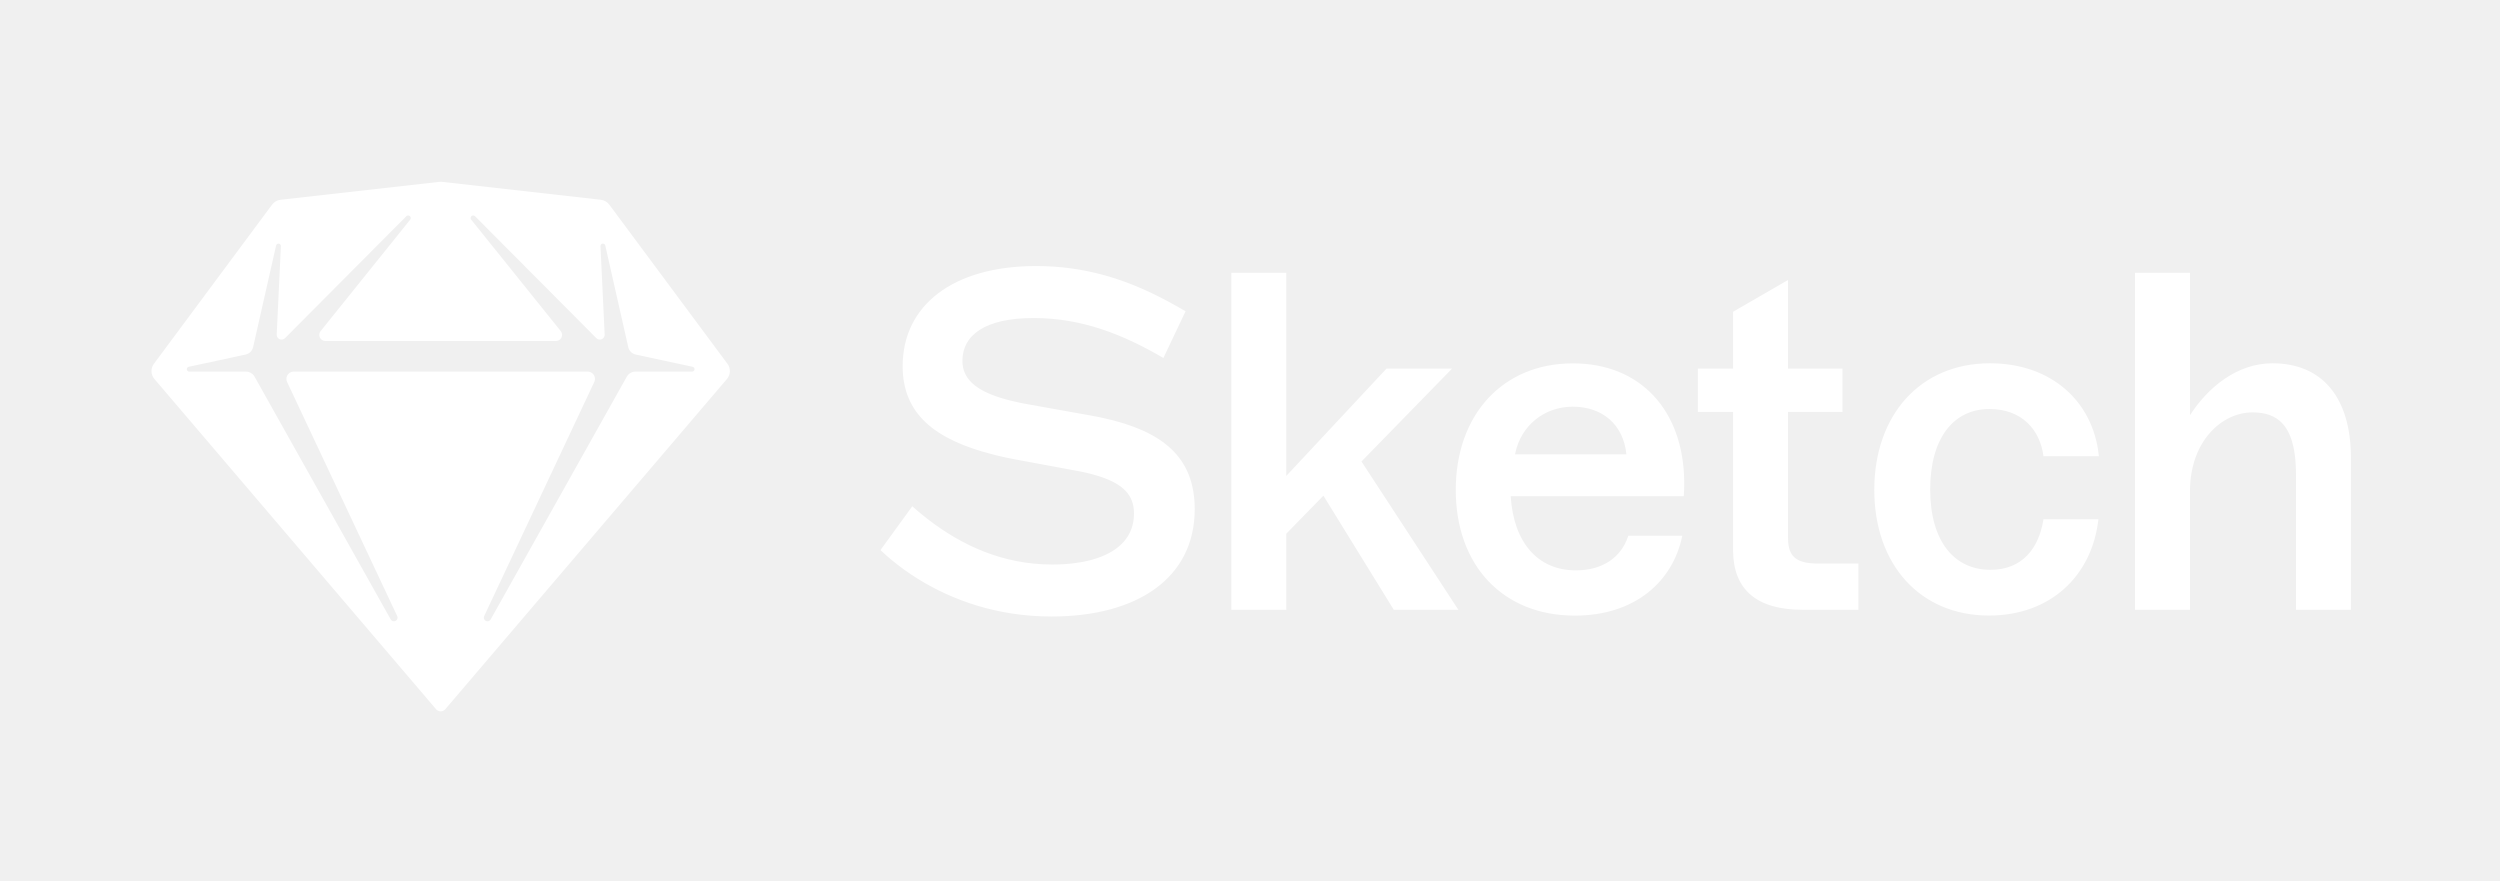
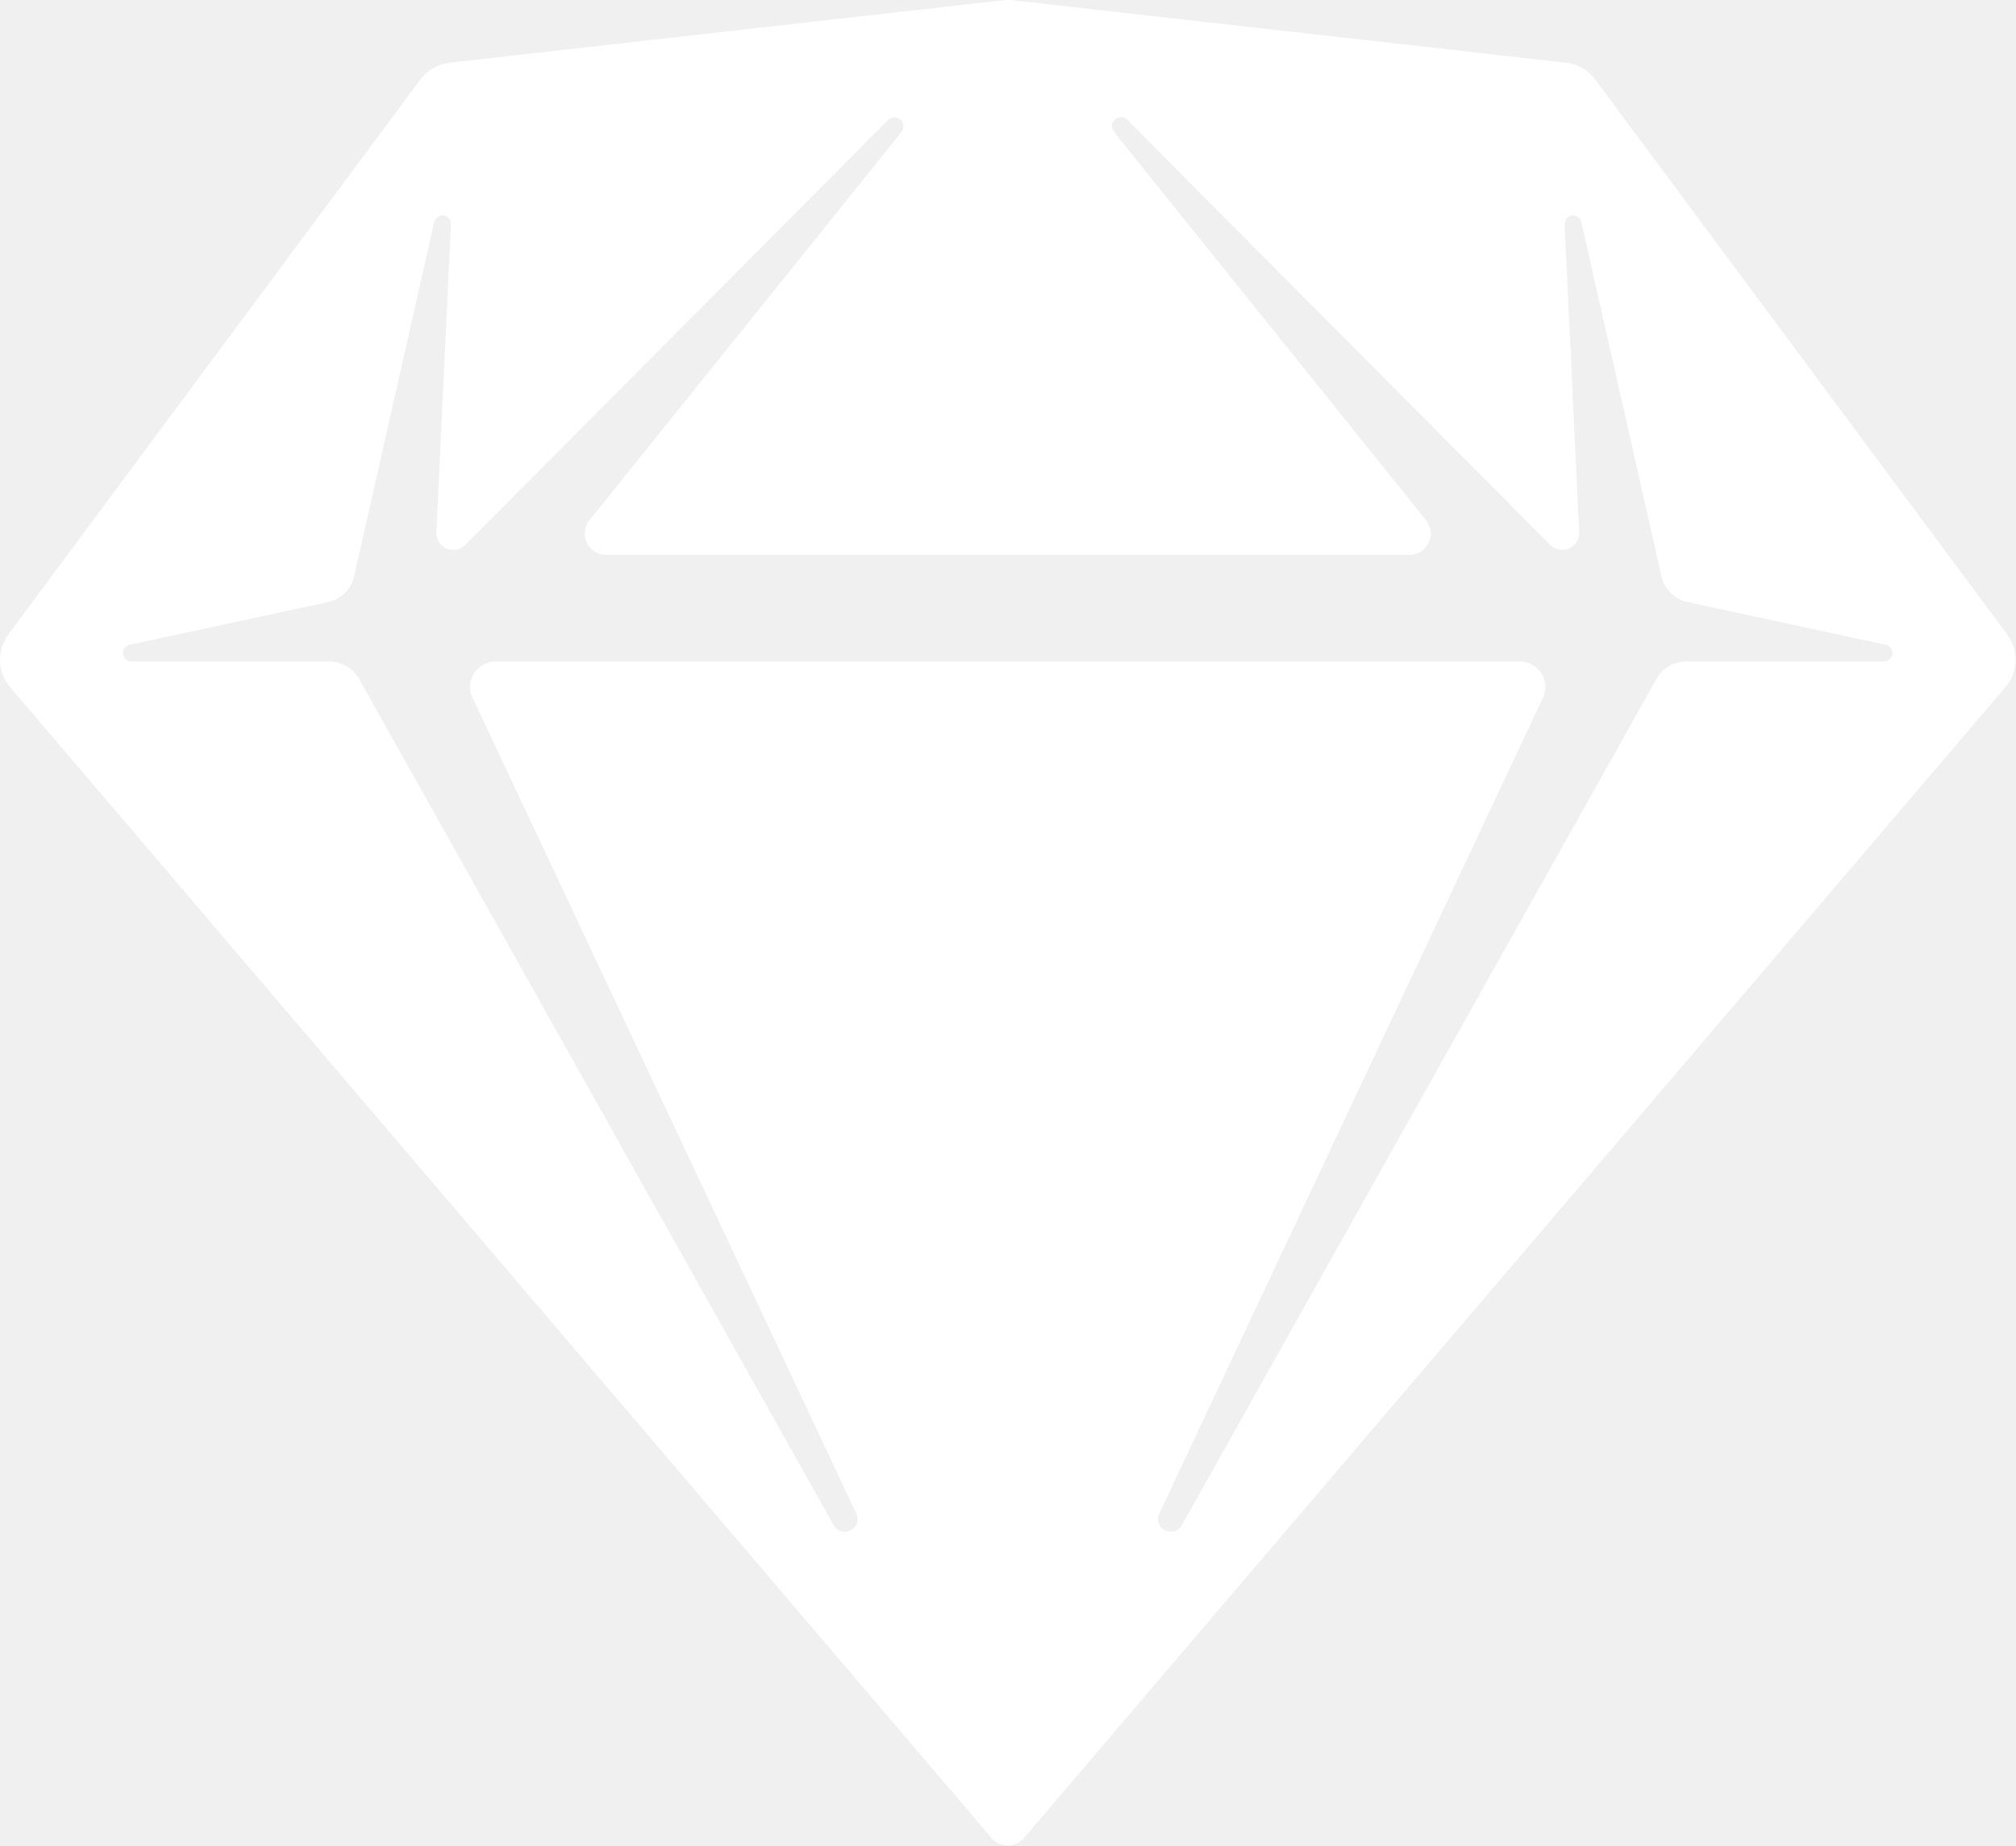
- <svg xmlns="http://www.w3.org/2000/svg" width="1454px" height="512px" viewBox="0 0 1454 512" version="1.1">
-   <g id="Sketch-Logo/Sketch-Logo-Dark-Transparent" stroke="none" stroke-width="1" fill="none" fill-rule="evenodd">
-     <path d="M257.097,105.772 L349.465,116.19 C351.415,116.41 353.185,117.429 354.354,119.004 L423.107,211.605 C425.071,214.251 424.948,217.902 422.809,220.41 L258.996,412.478 C257.729,413.964 255.495,414.142 254.008,412.875 C253.865,412.753 253.733,412.62 253.611,412.478 L89.798,220.41 C87.659,217.902 87.536,214.251 89.501,211.605 L158.253,119.004 C159.422,117.429 161.193,116.41 163.142,116.19 L255.51,105.772 C256.037,105.713 256.57,105.713 257.097,105.772 Z M276.272,125.751 C275.73,125.207 274.866,125.158 274.267,125.639 C273.68,126.111 273.541,126.934 273.911,127.565 L274.037,127.748 L326.126,192.56 C326.63,193.188 326.905,193.97 326.905,194.775 C326.905,196.631 325.476,198.153 323.657,198.301 L323.367,198.312 L189.24,198.312 C188.434,198.312 187.653,198.037 187.024,197.533 C185.585,196.377 185.289,194.327 186.291,192.82 L186.482,192.56 L238.57,127.748 C239.051,127.15 239.003,126.286 238.458,125.745 C237.924,125.214 237.09,125.167 236.504,125.605 L236.336,125.751 L165.771,196.667 C165.207,197.234 164.429,197.536 163.63,197.498 C162.16,197.428 161.006,196.25 160.937,194.81 L160.936,194.537 L163.37,143.17 C163.403,142.484 162.938,141.874 162.269,141.723 C161.57,141.565 160.875,141.954 160.631,142.607 L160.576,142.791 L147.206,201.914 C146.748,203.936 145.225,205.536 143.251,206.104 L142.876,206.198 L109.771,213.328 C109.119,213.468 108.654,214.044 108.654,214.711 C108.654,215.427 109.186,216.019 109.877,216.113 L110.069,216.126 L143.092,216.126 C145.012,216.126 146.792,217.098 147.833,218.691 L148.031,219.017 L227.249,360.268 C227.794,361.239 228.997,361.624 230.005,361.15 C230.995,360.685 231.458,359.553 231.11,358.541 L231.023,358.327 L166.98,222.176 C166.714,221.611 166.576,220.994 166.576,220.37 C166.576,218.128 168.316,216.292 170.519,216.136 L170.822,216.126 L341.785,216.126 C342.409,216.126 343.026,216.263 343.592,216.529 C345.622,217.483 346.544,219.838 345.747,221.897 L345.627,222.176 L281.585,358.327 C281.111,359.334 281.496,360.537 282.468,361.081 C283.422,361.616 284.613,361.334 285.234,360.463 L285.358,360.268 L364.577,219.017 C365.516,217.343 367.234,216.266 369.133,216.138 L369.515,216.126 L402.538,216.126 C403.205,216.126 403.781,215.66 403.922,215.009 C404.073,214.309 403.677,213.618 403.021,213.381 L402.836,213.328 L369.731,206.198 C367.704,205.762 366.088,204.255 365.5,202.288 L365.402,201.914 L352.031,142.791 C351.88,142.122 351.27,141.657 350.584,141.69 C349.868,141.724 349.302,142.283 349.241,142.978 L349.237,143.17 L351.671,194.537 C351.709,195.336 351.407,196.114 350.839,196.678 C349.8,197.711 348.16,197.771 347.051,196.862 L346.836,196.667 L276.272,125.751 Z M602.626,154.726 C631.009,154.726 653.954,162.436 674.097,172.587 L676.366,173.746 C676.742,173.941 677.117,174.137 677.492,174.333 L679.726,175.521 C680.096,175.72 680.466,175.92 680.835,176.121 L683.037,177.333 C683.402,177.536 683.766,177.74 684.13,177.944 L686.301,179.176 C686.661,179.383 687.021,179.59 687.38,179.797 L689.522,181.046 L676.628,208.205 C653.643,194.765 629.536,184.966 601.225,184.966 C572.633,184.966 559.739,195.045 559.739,209.885 C559.739,220.305 567.5,226.849 581.917,231.356 L583.381,231.8 L583.381,231.8 L584.889,232.231 L584.889,232.231 L586.441,232.649 L586.441,232.649 L588.037,233.055 C588.306,233.122 588.577,233.188 588.851,233.254 L590.511,233.642 C590.791,233.705 591.074,233.769 591.357,233.831 L593.082,234.202 L593.082,234.202 L594.85,234.563 C595.148,234.622 595.448,234.681 595.75,234.739 L597.581,235.084 L635.142,241.804 C636.667,242.084 638.166,242.377 639.637,242.683 L641.825,243.151 C675.777,250.648 694.848,265.592 694.848,296.123 C694.848,336.162 661.491,358.561 611.596,358.561 C579.481,358.561 553.658,348.758 534.8,337.234 L533.13,336.198 C532.58,335.851 532.035,335.503 531.497,335.154 L529.902,334.103 C528.851,333.401 527.825,332.695 526.824,331.987 L525.342,330.924 C524.854,330.569 524.373,330.214 523.898,329.86 L522.491,328.795 L522.491,328.795 L521.123,327.732 L521.123,327.732 L519.793,326.671 L519.793,326.671 L518.501,325.613 L518.501,325.613 L517.248,324.561 C517.042,324.386 516.838,324.212 516.636,324.037 L515.44,322.995 L515.44,322.995 L514.283,321.961 C514.094,321.789 513.906,321.618 513.72,321.447 L512.621,320.428 L512.621,320.428 L512.086,319.922 L530.587,294.443 L531.409,295.171 L531.409,295.171 L533.072,296.616 C533.351,296.856 533.632,297.095 533.913,297.333 L535.615,298.756 C535.901,298.992 536.188,299.227 536.476,299.461 L538.216,300.858 L538.216,300.858 L539.983,302.236 C559.26,317.058 583.108,328.322 611.877,328.322 C612.667,328.322 613.453,328.314 614.234,328.299 L615.789,328.257 C616.047,328.248 616.305,328.238 616.561,328.228 L618.095,328.154 L618.095,328.154 L619.614,328.058 C620.117,328.023 620.618,327.984 621.116,327.941 L622.602,327.802 L622.602,327.802 L624.07,327.641 C625.529,327.468 626.961,327.263 628.361,327.023 L629.751,326.772 C630.211,326.684 630.667,326.593 631.12,326.498 L632.466,326.201 C632.911,326.098 633.352,325.991 633.79,325.88 L635.089,325.536 C635.518,325.418 635.943,325.295 636.364,325.169 L637.613,324.778 C650.803,320.476 659.529,312.083 659.529,298.643 C659.529,287.893 653.169,281.44 639.227,276.995 L637.757,276.543 C637.009,276.32 636.24,276.102 635.451,275.889 L633.845,275.47 L633.845,275.47 L632.184,275.063 L632.184,275.063 L630.468,274.667 C630.177,274.603 629.884,274.538 629.588,274.474 L628.695,274.283 L589.452,267.004 C588.207,266.76 586.979,266.51 585.768,266.254 L583.368,265.732 C582.972,265.644 582.578,265.555 582.185,265.465 L579.853,264.916 L579.853,264.916 L577.566,264.349 C543.599,255.703 524.981,240.684 524.981,212.965 C524.981,177.686 554.133,154.726 602.626,154.726 Z M914.786,211.329 C954.192,211.329 979.037,238.771 979.53,279.8 L979.538,281.386 L979.521,283.155 L979.521,283.155 L979.473,284.782 L979.473,284.782 L979.375,286.802 L979.375,286.802 L979.301,287.976 L979.301,287.976 L979.258,288.607 L878.626,288.607 C880.308,315.766 894.604,331.726 916.468,331.726 C932.18,331.726 942.741,324.145 946.82,312.179 L947.022,311.566 L978.417,311.566 C973.091,337.886 951.227,358.045 915.908,358.045 C874.141,358.045 846.671,328.926 846.671,284.967 C846.671,241.008 874.141,211.329 914.786,211.329 Z M1157.359,211.285 C1193.158,211.285 1217.143,233.513 1220.611,264.386 L1220.71,265.324 L1188.474,265.324 C1186.512,249.924 1175.86,237.884 1157.079,237.884 C1136.056,237.884 1122.601,254.964 1122.601,284.643 C1122.601,314.882 1136.617,331.402 1157.64,331.402 C1176.45,331.402 1185.706,318.586 1188.371,302.642 L1188.474,302.003 L1220.429,302.003 C1216.785,334.762 1192.679,358.001 1156.799,358.001 C1116.715,358.001 1090.085,328.322 1090.085,284.923 C1090.085,241.524 1116.715,211.285 1157.359,211.285 Z M748.107,158.646 L748.107,276.803 L806.412,214.365 L844.534,214.365 L791.836,268.404 L848.178,354.641 L810.616,354.641 L769.691,288.283 L748.107,310.403 L748.107,354.641 L716.152,354.641 L716.152,158.646 L748.107,158.646 Z M1039.91,162.846 L1039.91,214.365 L1071.585,214.365 L1071.585,239.564 L1039.91,239.564 L1039.91,312.642 C1039.91,313.469 1039.934,314.261 1039.987,315.02 L1040.063,315.913 C1040.864,323.666 1044.974,327.614 1056.621,327.758 L1057.289,327.762 L1080.835,327.762 L1080.835,354.641 L1048.319,354.641 C1021.973,354.641 1008.248,343.131 1007.959,320.651 L1007.954,319.922 L1007.954,239.564 L987.492,239.564 L987.492,214.365 L1007.954,214.365 L1007.954,181.326 L1039.91,162.846 Z M1273.688,158.646 L1273.688,241.524 C1284.059,225.285 1301.158,211.285 1321.621,211.285 C1350.759,211.285 1366.985,231.318 1367.307,265.406 L1367.311,266.444 L1367.311,354.641 L1335.356,354.641 L1335.356,276.523 C1335.356,273.919 1335.276,271.465 1335.114,269.16 L1334.993,267.645 C1334.971,267.396 1334.948,267.149 1334.924,266.904 L1334.767,265.454 C1332.651,247.599 1324.774,239.844 1310.128,239.844 C1292.09,239.844 1274.052,256.584 1273.693,284.902 L1273.688,285.763 L1273.688,354.641 L1241.733,354.641 L1241.733,158.646 L1273.688,158.646 Z M914.786,236.528 C897.925,236.528 884.607,247.691 881.284,263.574 L881.149,264.248 L945.901,264.248 C944.219,246.888 931.885,236.528 914.786,236.528 Z" id="Logo" fill="#FFFFFF" fill-rule="nonzero" />
-   </g>
+ <svg xmlns="http://www.w3.org/2000/svg" width="1407" height="1288" viewBox="0 0 1407 1288" fill="none">
+   <path d="M706.658 0.187L1092.91 43.751C1101.06 44.67 1108.46 48.931 1113.35 55.517L1400.85 442.739C1409.07 453.804 1408.55 469.074 1399.61 479.56L714.6 1282.72C709.299 1288.93 699.959 1289.68 693.741 1284.38C693.144 1283.87 692.589 1283.31 692.08 1282.72L7.073 479.56C-1.87 469.074 -2.386 453.804 5.83 442.739L293.327 55.517C298.216 48.931 305.621 44.67 313.773 43.751L700.022 0.187C702.227 -0.062 704.453 -0.062 706.658 0.187ZM786.84 83.728C784.576 81.453 780.96 81.252 778.458 83.261C776.001 85.234 775.422 88.677 776.968 91.317L777.496 92.082L995.31 363.101C997.421 365.728 998.572 368.996 998.572 372.364C998.572 380.125 992.593 386.489 984.988 387.106L983.775 387.155H422.905C419.535 387.155 416.266 386.005 413.638 383.895C407.622 379.063 406.381 370.491 410.574 364.189L411.37 363.101L629.184 92.082C631.195 89.581 630.993 85.966 628.717 83.704C626.483 81.483 622.996 81.289 620.543 83.118L619.841 83.728L324.766 380.274C322.407 382.645 319.154 383.907 315.813 383.749C309.667 383.458 304.838 378.532 304.549 372.511L304.549 371.37L314.727 156.57C314.863 153.703 312.92 151.152 310.12 150.519C307.197 149.859 304.291 151.484 303.271 154.214L303.042 154.986L247.132 402.216C245.219 410.673 238.849 417.363 230.595 419.738L229.026 420.132L90.593 449.944C87.867 450.531 85.921 452.941 85.921 455.728C85.921 458.723 88.147 461.198 91.036 461.59L91.84 461.644H229.931C237.96 461.644 245.403 465.709 249.753 472.37L250.582 473.737L581.846 1064.39C584.124 1068.46 589.153 1070.07 593.368 1068.09C597.509 1066.14 599.445 1061.4 597.989 1057.18L597.624 1056.28L329.82 486.945C328.709 484.582 328.132 482.004 328.132 479.393C328.132 470.017 335.406 462.339 344.62 461.689L345.888 461.644H1060.79C1063.4 461.644 1065.98 462.22 1068.35 463.331C1076.84 467.32 1080.69 477.167 1077.36 485.779L1076.86 486.945L809.056 1056.28C807.074 1060.49 808.686 1065.52 812.749 1067.8C816.74 1070.03 821.72 1068.86 824.316 1065.21L824.834 1064.39L1156.1 473.737C1160.03 466.735 1167.21 462.233 1175.15 461.698L1176.75 461.644H1314.84C1317.63 461.644 1320.04 459.699 1320.63 456.974C1321.26 454.046 1319.6 451.157 1316.86 450.166L1316.09 449.944L1177.65 420.132C1169.17 418.306 1162.42 412.007 1159.96 403.78L1159.55 402.216L1103.64 154.986C1103.01 152.186 1100.45 150.245 1097.59 150.38C1094.59 150.522 1092.22 152.862 1091.97 155.765L1091.95 156.57L1102.13 371.37C1102.29 374.71 1101.03 377.961 1098.65 380.319C1094.31 384.64 1087.45 384.892 1082.81 381.089L1081.91 380.274L786.84 83.728Z" fill="white" />
</svg>
